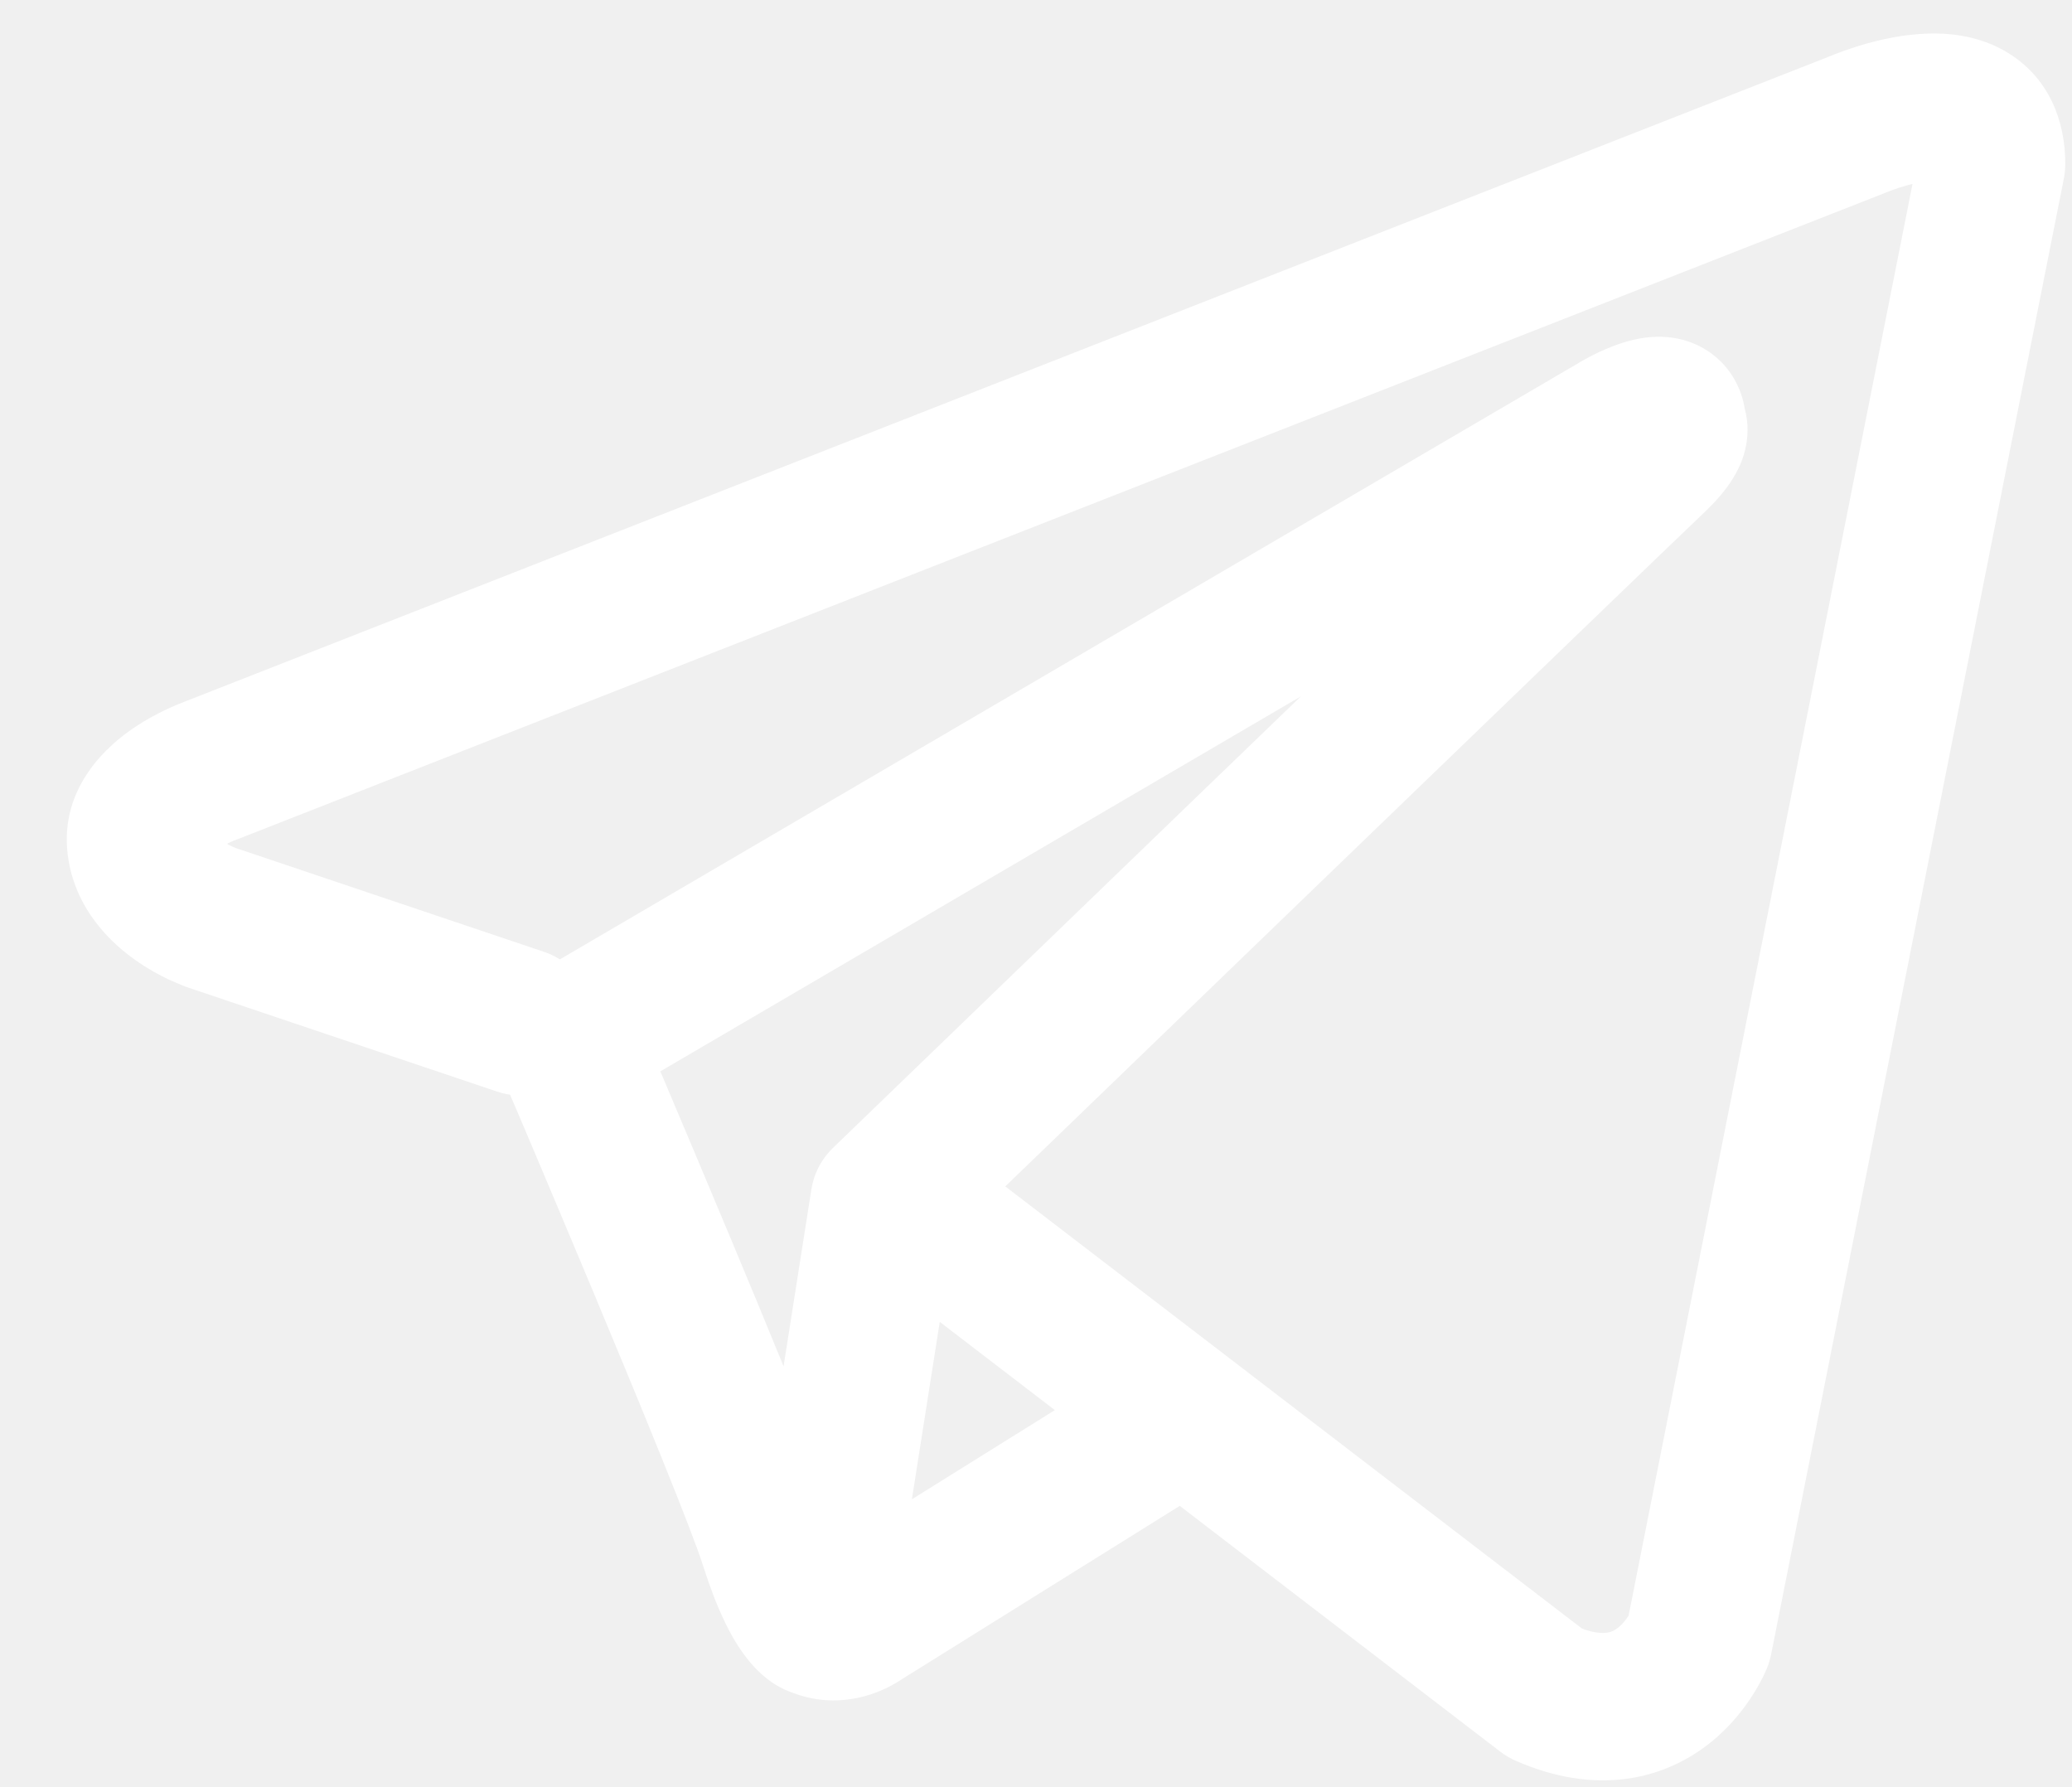
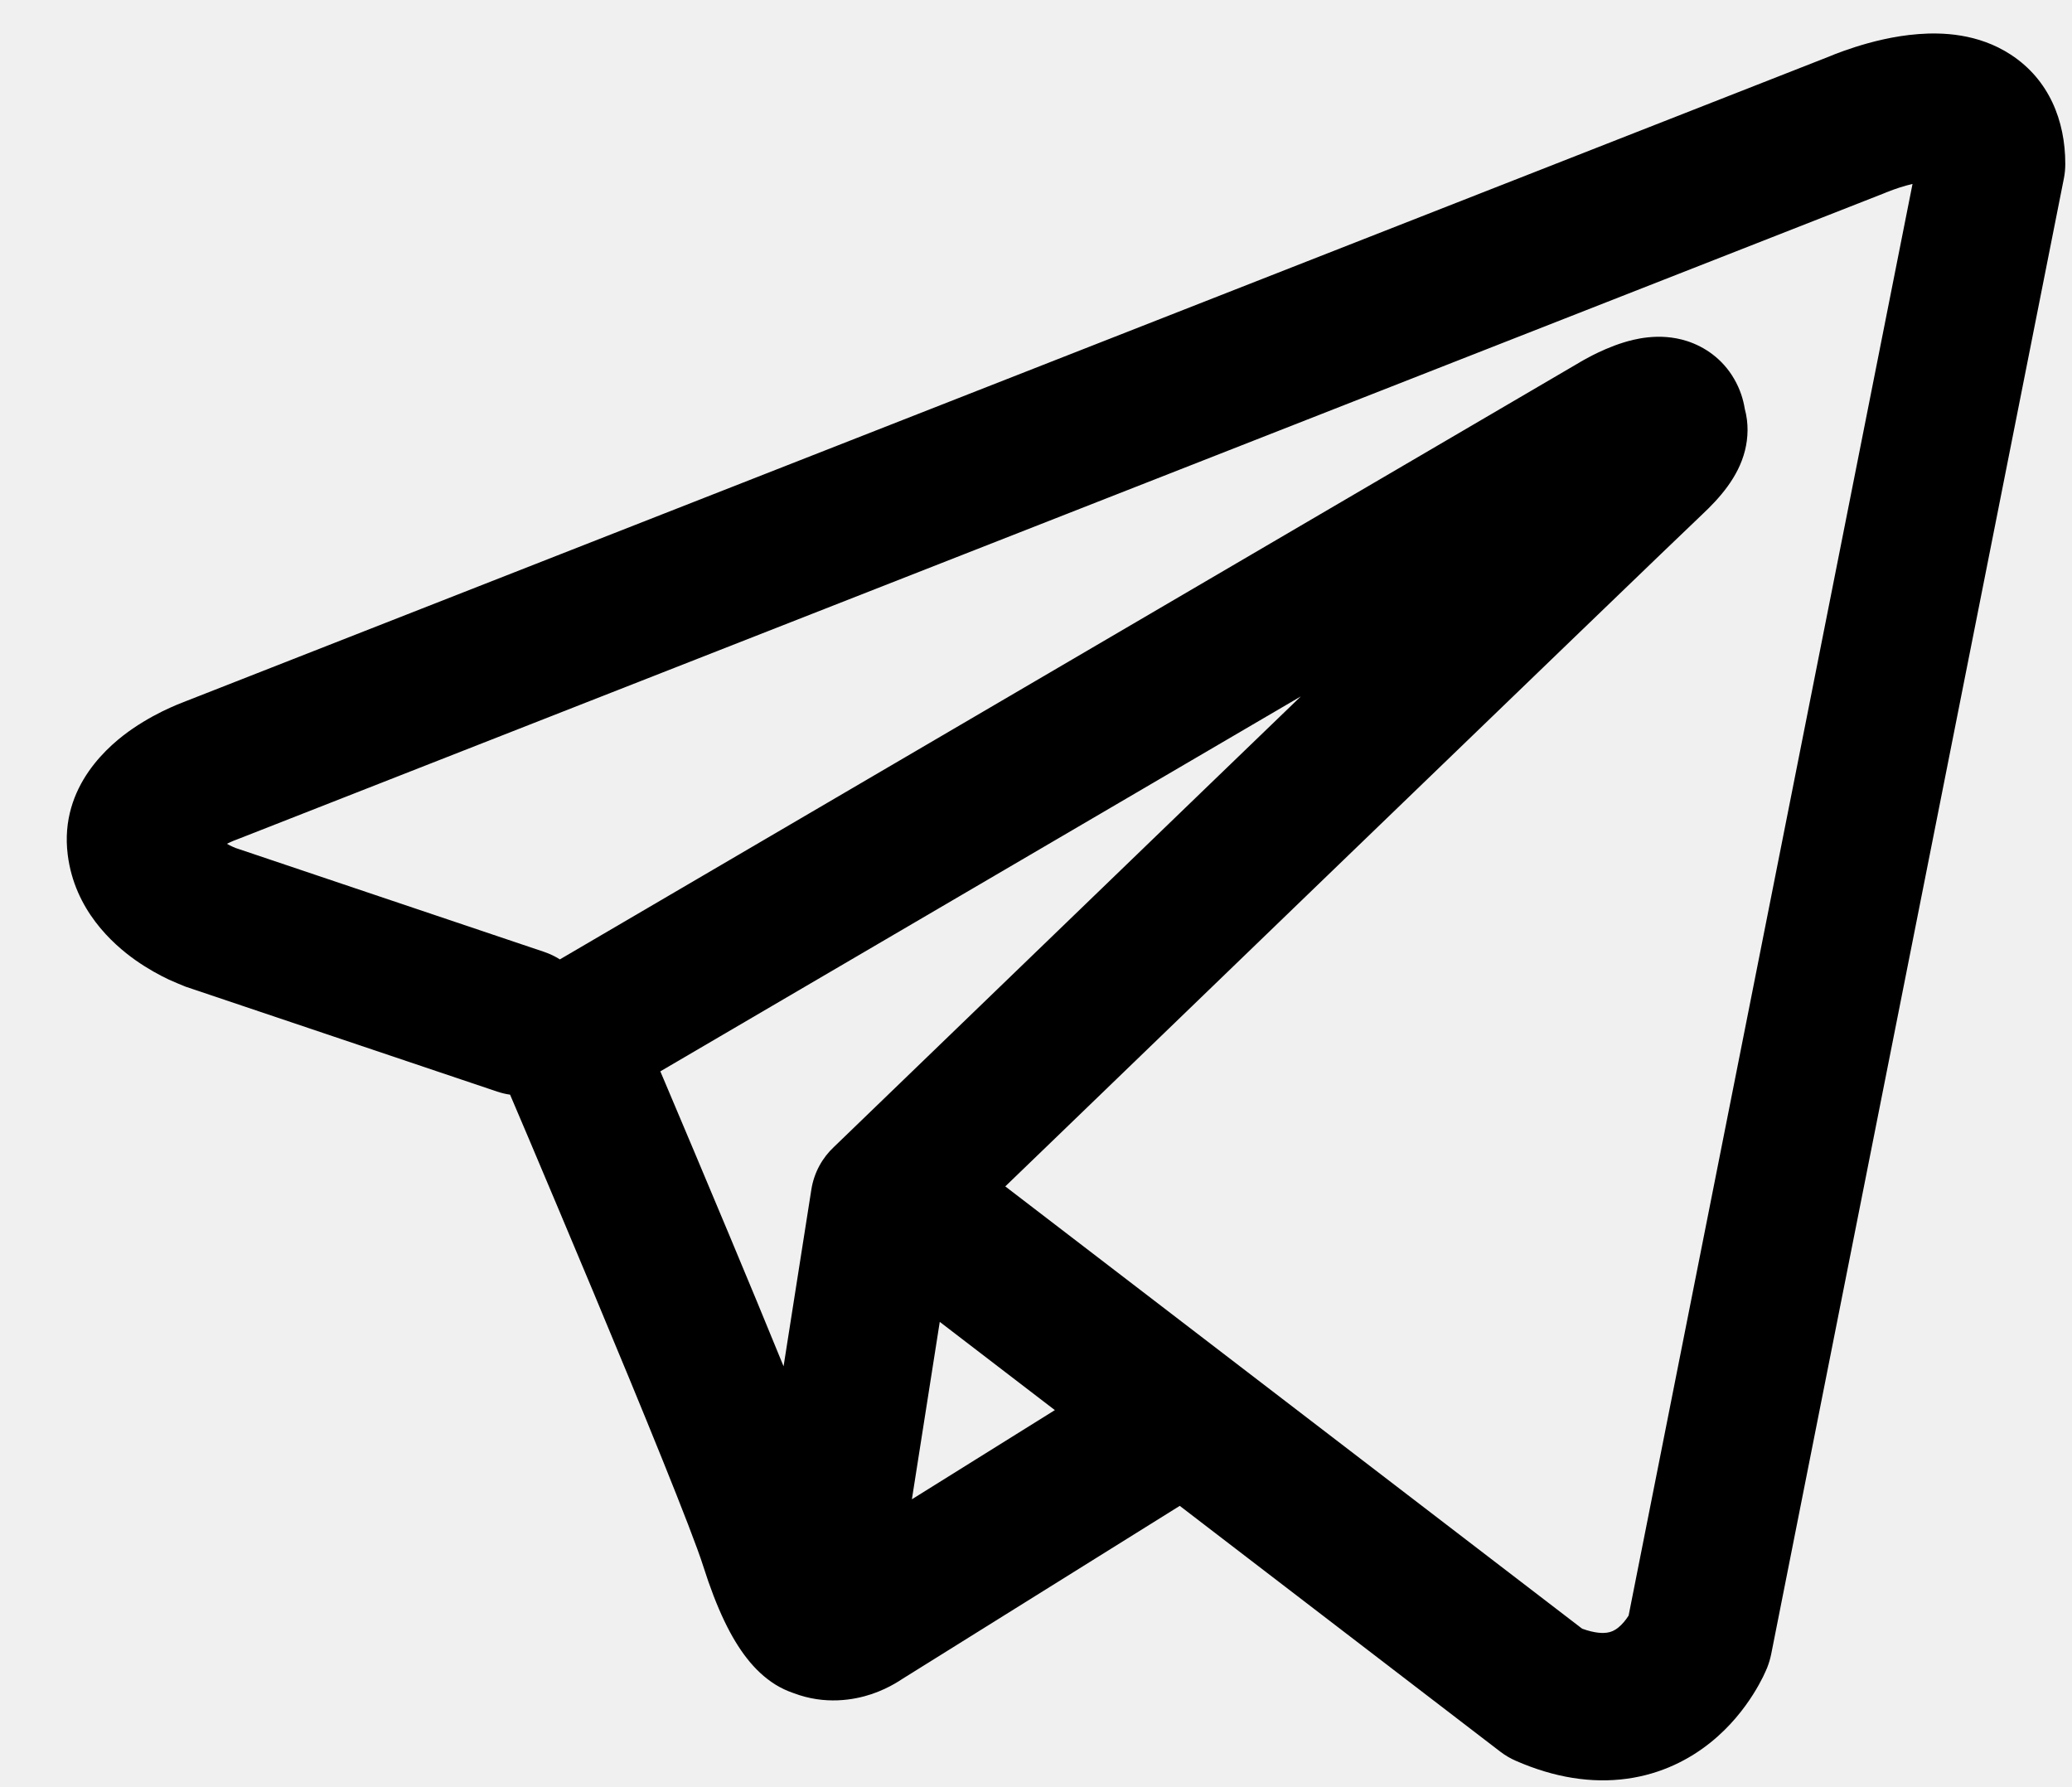
<svg xmlns="http://www.w3.org/2000/svg" width="29" height="25" viewBox="0 0 29 25" fill="none">
-   <path fill-rule="evenodd" clip-rule="evenodd" d="M6.958 15.277C7.018 15.297 7.079 15.312 7.139 15.32C7.206 15.476 7.291 15.677 7.391 15.912C7.634 16.487 7.962 17.263 8.301 18.074C8.992 19.726 9.688 21.429 9.842 21.917C10.033 22.519 10.234 22.929 10.454 23.209C10.567 23.354 10.699 23.48 10.852 23.576C10.93 23.624 11.012 23.663 11.097 23.692C11.101 23.694 11.105 23.695 11.108 23.696C11.548 23.863 11.95 23.793 12.201 23.709C12.335 23.663 12.444 23.609 12.521 23.564C12.56 23.542 12.593 23.521 12.62 23.503L12.626 23.499L16.512 21.075L21.001 24.517C21.067 24.567 21.139 24.61 21.216 24.643C21.755 24.879 22.277 24.961 22.769 24.894C23.259 24.827 23.648 24.621 23.938 24.389C24.222 24.162 24.414 23.907 24.534 23.718C24.595 23.622 24.641 23.537 24.674 23.471C24.69 23.438 24.703 23.41 24.713 23.387L24.726 23.357L24.731 23.346L24.733 23.341L24.734 23.338L24.735 23.336C24.758 23.277 24.776 23.216 24.789 23.154L28.887 2.494C28.9 2.428 28.906 2.36 28.906 2.293C28.906 1.688 28.678 1.113 28.142 0.764C27.684 0.465 27.174 0.452 26.851 0.477C26.503 0.503 26.182 0.589 25.966 0.658C25.854 0.694 25.76 0.728 25.692 0.754C25.658 0.768 25.63 0.779 25.609 0.788L25.594 0.794L2.612 9.809L2.609 9.81C2.595 9.816 2.576 9.823 2.554 9.832C2.509 9.849 2.45 9.873 2.38 9.905C2.244 9.966 2.054 10.063 1.858 10.197C1.546 10.41 0.827 10.996 0.948 11.963C1.045 12.735 1.573 13.209 1.895 13.437C2.072 13.562 2.24 13.651 2.362 13.709C2.419 13.736 2.537 13.784 2.588 13.805L2.601 13.81L6.958 15.277ZM26.398 2.693L26.395 2.695C26.383 2.7 26.372 2.704 26.36 2.709L3.351 11.735C3.339 11.74 3.327 11.744 3.315 11.749L3.302 11.754C3.287 11.759 3.262 11.769 3.231 11.783C3.214 11.791 3.195 11.8 3.176 11.809C3.202 11.824 3.227 11.837 3.249 11.847C3.27 11.857 3.286 11.864 3.295 11.867L7.616 13.322C7.695 13.349 7.769 13.384 7.836 13.427L22.105 5.074L22.118 5.066C22.128 5.06 22.142 5.052 22.158 5.043C22.191 5.025 22.235 5 22.288 4.973C22.387 4.923 22.546 4.848 22.724 4.793C22.849 4.755 23.215 4.646 23.611 4.773C23.856 4.852 24.109 5.02 24.273 5.306C24.355 5.448 24.399 5.59 24.42 5.721C24.476 5.926 24.467 6.129 24.423 6.305C24.329 6.682 24.063 6.976 23.822 7.202C23.615 7.395 20.941 9.974 18.302 12.52C16.986 13.79 15.683 15.047 14.71 15.987L14.07 16.604L22.144 22.794C22.329 22.861 22.439 22.857 22.489 22.85C22.55 22.842 22.599 22.819 22.65 22.778C22.706 22.733 22.755 22.672 22.792 22.614L22.794 22.612L26.768 2.574C26.709 2.588 26.649 2.605 26.592 2.623C26.527 2.644 26.473 2.664 26.438 2.678C26.42 2.684 26.407 2.69 26.4 2.692L26.398 2.693ZM14.764 19.735L13.153 18.5L12.763 20.983L14.764 19.735ZM11.675 16.049L13.277 14.503C14.251 13.563 15.553 12.306 16.869 11.036L18.207 9.746L9.242 14.994L9.29 15.107C9.534 15.684 9.864 16.464 10.204 17.278C10.459 17.887 10.725 18.529 10.967 19.122L11.356 16.647C11.394 16.408 11.511 16.201 11.675 16.049Z" fill="white" />
+   <path fill-rule="evenodd" clip-rule="evenodd" d="M6.958 15.277C7.018 15.297 7.079 15.312 7.139 15.32C7.206 15.476 7.291 15.677 7.391 15.912C7.634 16.487 7.962 17.263 8.301 18.074C8.992 19.726 9.688 21.429 9.842 21.917C10.033 22.519 10.234 22.929 10.454 23.209C10.567 23.354 10.699 23.48 10.852 23.576C10.93 23.624 11.012 23.663 11.097 23.692C11.101 23.694 11.105 23.695 11.108 23.696C11.548 23.863 11.95 23.793 12.201 23.709C12.335 23.663 12.444 23.609 12.521 23.564C12.56 23.542 12.593 23.521 12.62 23.503L12.626 23.499L16.512 21.075L21.001 24.517C21.067 24.567 21.139 24.61 21.216 24.643C21.755 24.879 22.277 24.961 22.769 24.894C23.259 24.827 23.648 24.621 23.938 24.389C24.222 24.162 24.414 23.907 24.534 23.718C24.595 23.622 24.641 23.537 24.674 23.471C24.69 23.438 24.703 23.41 24.713 23.387L24.726 23.357L24.731 23.346L24.733 23.341L24.734 23.338L24.735 23.336C24.758 23.277 24.776 23.216 24.789 23.154L28.887 2.494C28.9 2.428 28.906 2.36 28.906 2.293C28.906 1.688 28.678 1.113 28.142 0.764C27.684 0.465 27.174 0.452 26.851 0.477C26.503 0.503 26.182 0.589 25.966 0.658C25.854 0.694 25.76 0.728 25.692 0.754C25.658 0.768 25.63 0.779 25.609 0.788L25.594 0.794L2.612 9.809L2.609 9.81C2.595 9.816 2.576 9.823 2.554 9.832C2.509 9.849 2.45 9.873 2.38 9.905C2.244 9.966 2.054 10.063 1.858 10.197C1.546 10.41 0.827 10.996 0.948 11.963C1.045 12.735 1.573 13.209 1.895 13.437C2.072 13.562 2.24 13.651 2.362 13.709C2.419 13.736 2.537 13.784 2.588 13.805L2.601 13.81L6.958 15.277ZM26.398 2.693L26.395 2.695C26.383 2.7 26.372 2.704 26.36 2.709L3.351 11.735C3.339 11.74 3.327 11.744 3.315 11.749L3.302 11.754C3.287 11.759 3.262 11.769 3.231 11.783C3.214 11.791 3.195 11.8 3.176 11.809C3.202 11.824 3.227 11.837 3.249 11.847C3.27 11.857 3.286 11.864 3.295 11.867L7.616 13.322C7.695 13.349 7.769 13.384 7.836 13.427L22.105 5.074L22.118 5.066C22.128 5.06 22.142 5.052 22.158 5.043C22.191 5.025 22.235 5 22.288 4.973C22.387 4.923 22.546 4.848 22.724 4.793C22.849 4.755 23.215 4.646 23.611 4.773C23.856 4.852 24.109 5.02 24.273 5.306C24.355 5.448 24.399 5.59 24.42 5.721C24.476 5.926 24.467 6.129 24.423 6.305C24.329 6.682 24.063 6.976 23.822 7.202C23.615 7.395 20.941 9.974 18.302 12.52C16.986 13.79 15.683 15.047 14.71 15.987L14.07 16.604L22.144 22.794C22.329 22.861 22.439 22.857 22.489 22.85C22.55 22.842 22.599 22.819 22.65 22.778C22.706 22.733 22.755 22.672 22.792 22.614L22.794 22.612L26.768 2.574C26.709 2.588 26.649 2.605 26.592 2.623C26.527 2.644 26.473 2.664 26.438 2.678C26.42 2.684 26.407 2.69 26.4 2.692L26.398 2.693ZM14.764 19.735L13.153 18.5L12.763 20.983L14.764 19.735ZM11.675 16.049L13.277 14.503C14.251 13.563 15.553 12.306 16.869 11.036L18.207 9.746L9.242 14.994L9.29 15.107C9.534 15.684 9.864 16.464 10.204 17.278C10.459 17.887 10.725 18.529 10.967 19.122L11.356 16.647C11.394 16.408 11.511 16.201 11.675 16.049Z" fill="black" />
</svg>
